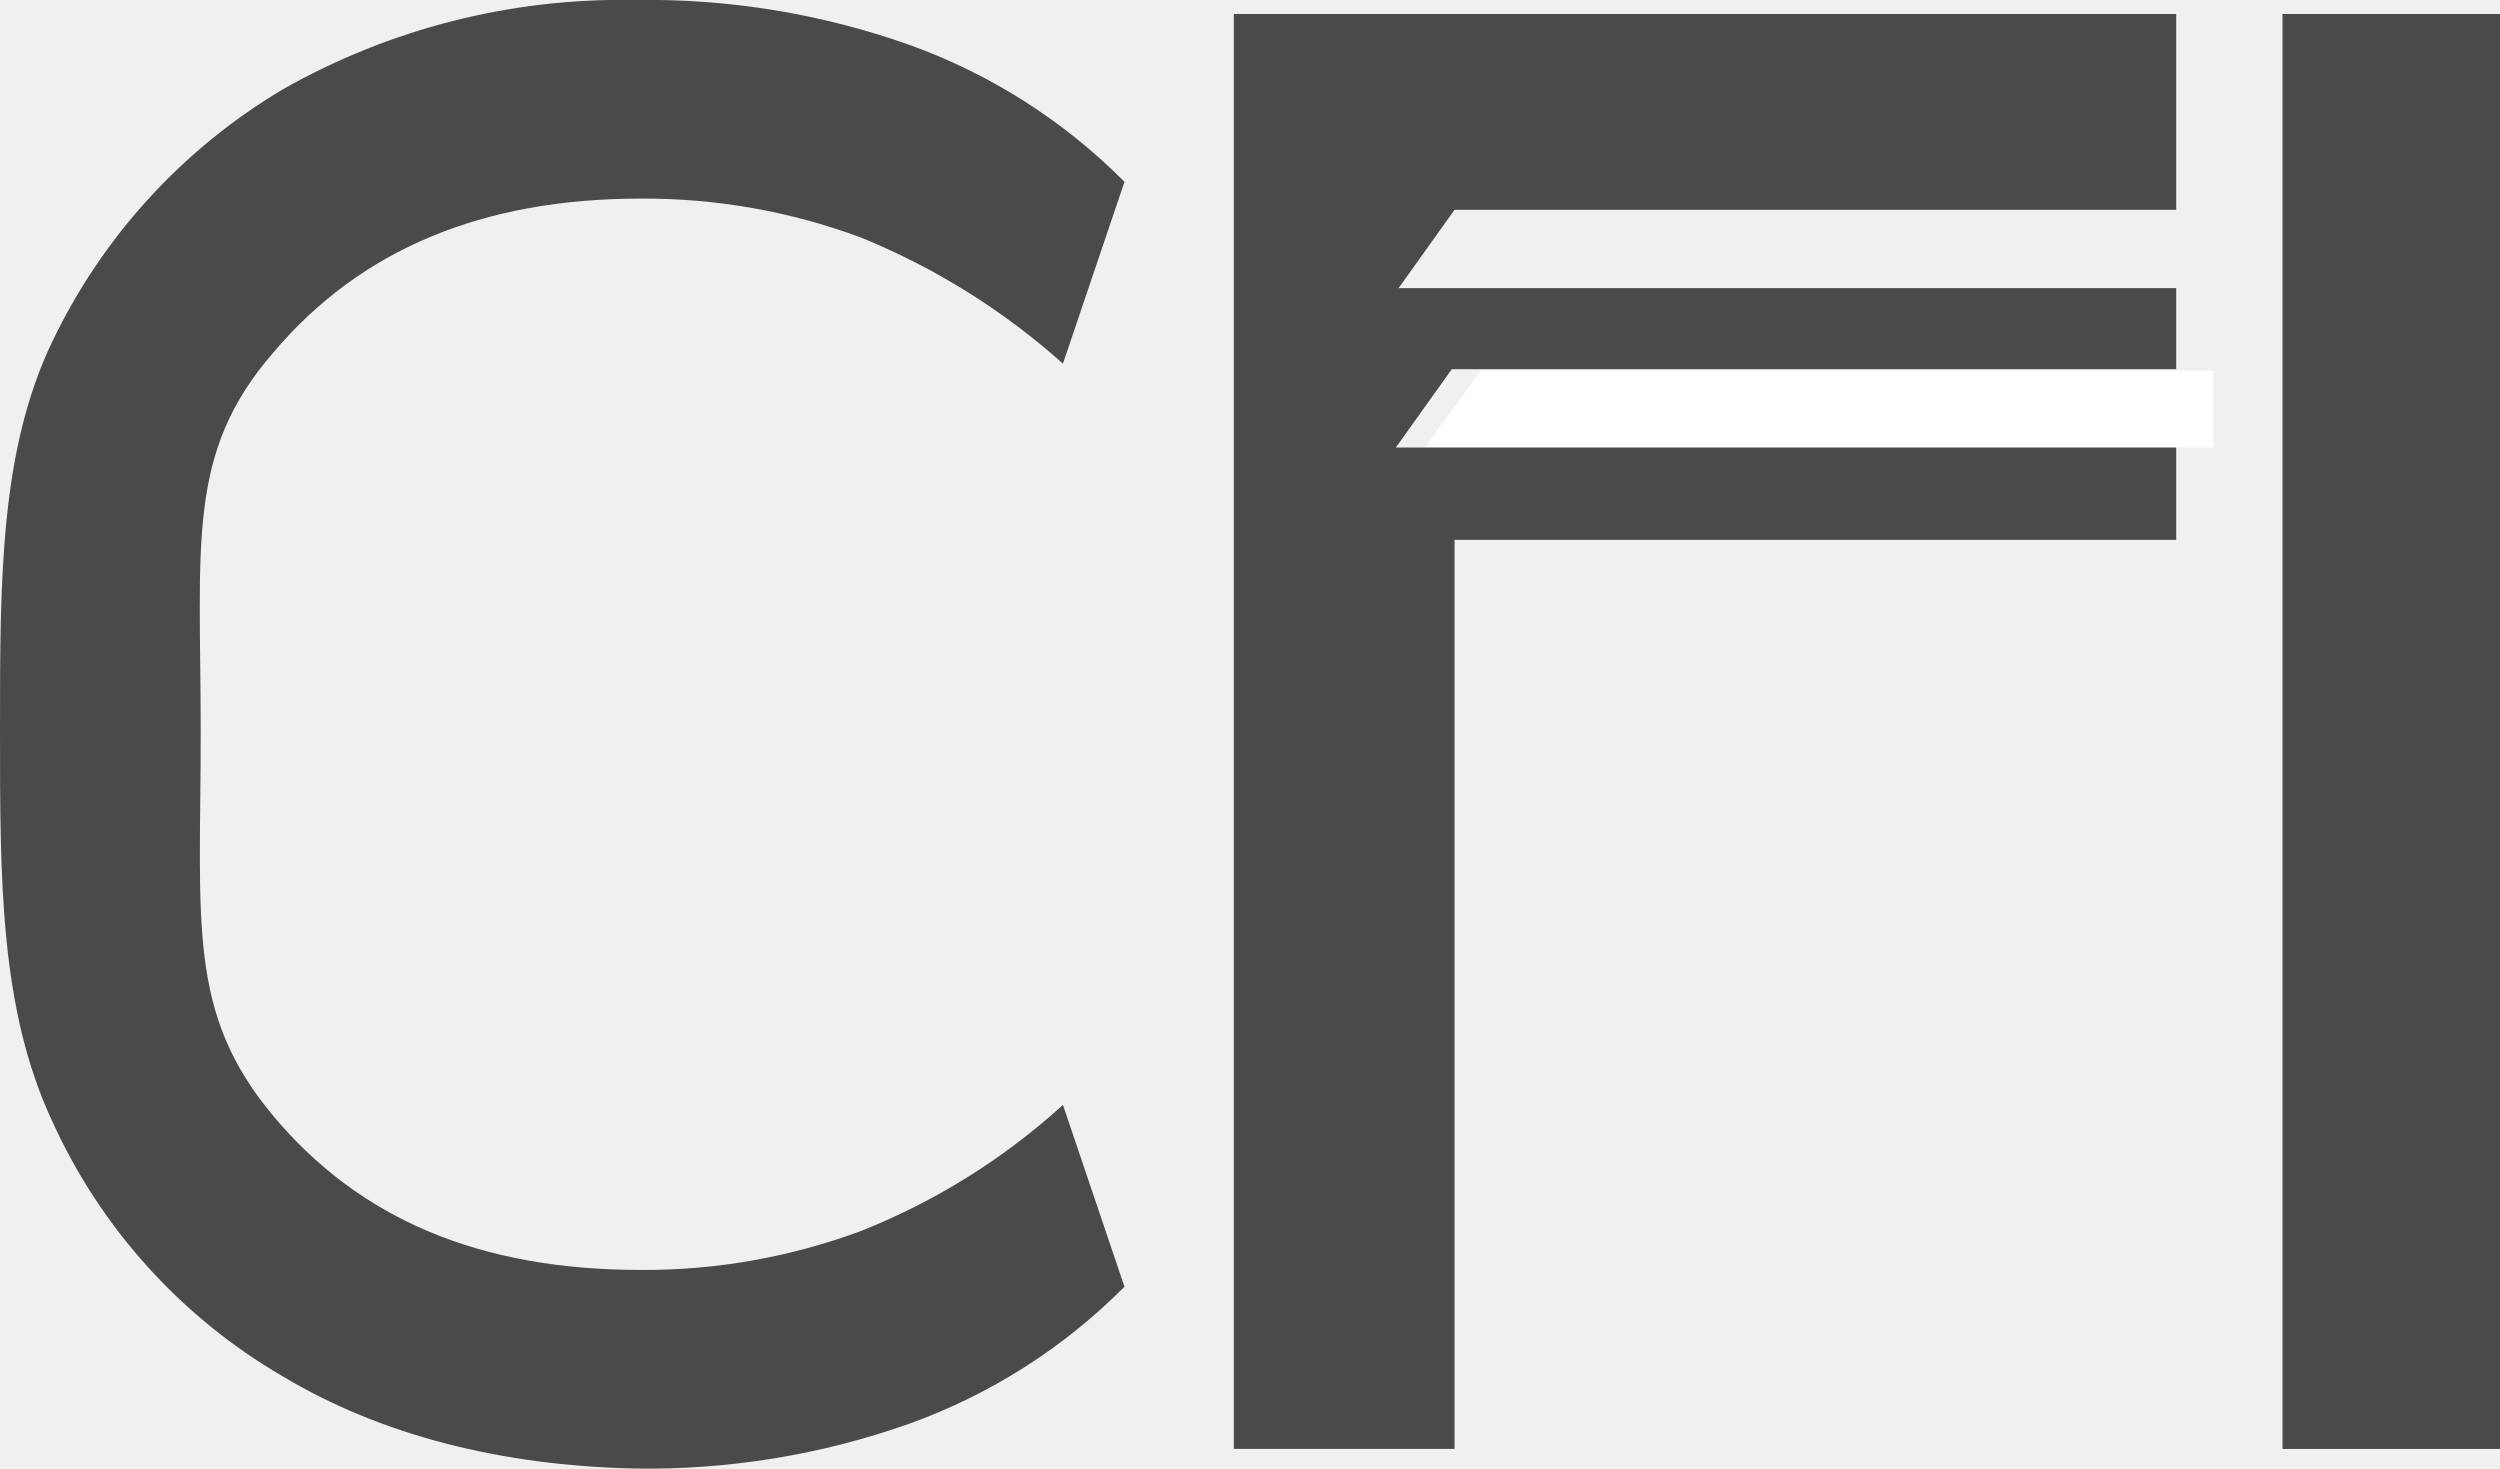
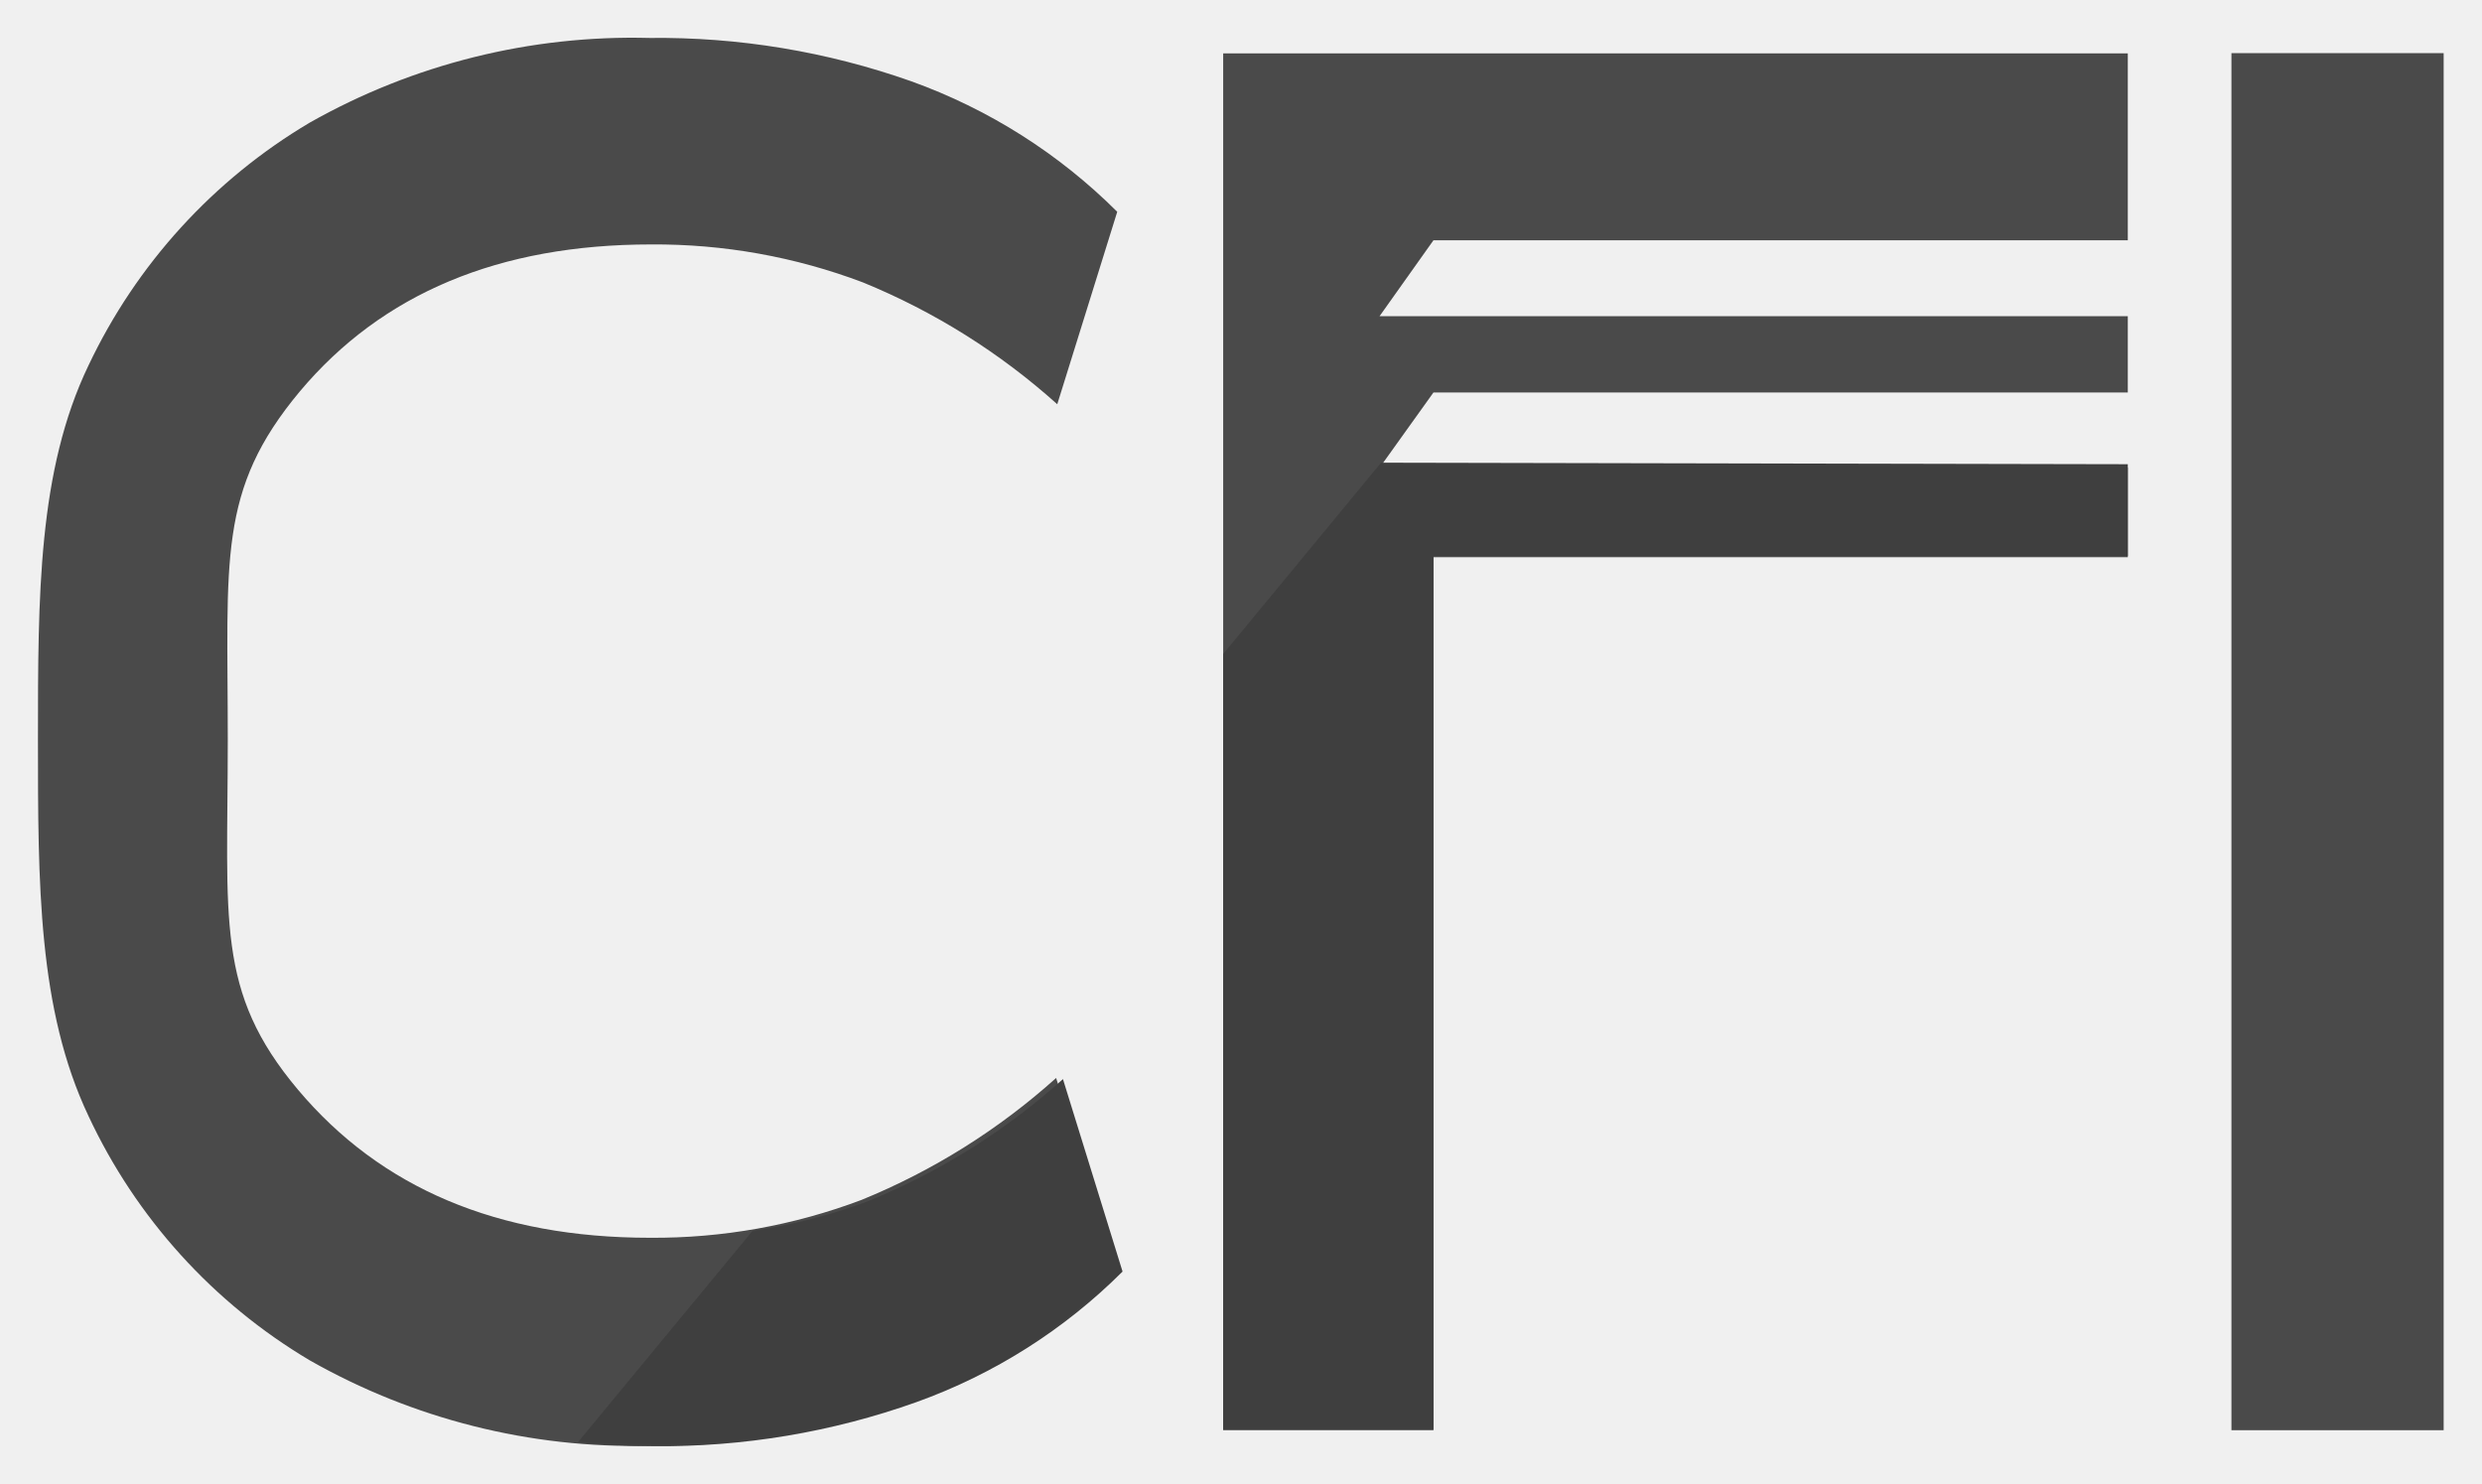
- <svg xmlns="http://www.w3.org/2000/svg" id="Layer_1" data-name="Layer 1" viewBox="0 0 143 84">
+ <svg xmlns="http://www.w3.org/2000/svg" id="Layer_1" data-name="Layer 1" viewBox="0 0 65.38 39.08">
  <defs>
-     <style>.cls-1,.cls-2{fill:#fff;}.cls-1{filter:url(#luminosity-invert-noclip);}.cls-3{fill:#4a4a4a;}.cls-4{mask:url(#mask);}</style>
-     <filter id="luminosity-invert-noclip" x="70.56" y="0.8" width="54.8" height="82.08" filterUnits="userSpaceOnUse" color-interpolation-filters="sRGB">
+     <style>.cls-1{fill:#fff;filter:url(#luminosity-invert-noclip);}.cls-2{fill:#4a4a4a;}.cls-3{mask:url(#mask);}.cls-4{fill:#3f3f3f;}</style>
+     <filter id="luminosity-invert-noclip" x="32.22" y="1.4" width="24.05" height="36.28" filterUnits="userSpaceOnUse" color-interpolation-filters="sRGB">
      <feColorMatrix values="-1 0 0 0 1 0 -1 0 0 1 0 0 -1 0 1 0 0 0 1 0" result="invert" />
      <feFlood flood-color="#fff" result="bg" />
      <feBlend in="invert" in2="bg" />
    </filter>
-     <mask id="mask" x="70.56" y="0.8" width="54.8" height="82.08" maskUnits="userSpaceOnUse">
-       <polygon class="cls-1" points="125.36 25.6 79.84 25.6 83.04 21.12 125.36 21.12 125.36 25.6" />
+     <mask id="mask" x="32.22" y="1.4" width="24.05" height="36.28" maskUnits="userSpaceOnUse">
+       <polygon class="cls-1" points="56.27 12.32 36.35 12.31 37.76 10.34 56.27 10.34 56.27 12.32" />
    </mask>
  </defs>
-   <g id="SVGID">
-     <polygon class="cls-2" points="126.6 25.6 81.5 25.6 84.7 21.2 126.6 21.2 126.6 25.6" />
+   <path class="cls-2" d="M58.78,37.68V1.4h5.59V37.68Z" />
+   <g class="cls-3">
+     <path class="cls-2" d="M32.22,37.68V1.4H56.05V6.33H37.76l-1.42,2H56.05v6.35H37.76v23Z" />
  </g>
-   <path class="cls-3" d="M16.16,78.72A32.32,32.32,0,0,1,3,64.16c-3-6.4-3-13.76-3-22.4s0-16,3-22.24A33.72,33.72,0,0,1,16.16,5.12,39.32,39.32,0,0,1,36.32,0,44.79,44.79,0,0,1,52,2.56,33.13,33.13,0,0,1,64.32,10.4L60.8,20.8a40,40,0,0,0-11.52-7.2,35.53,35.53,0,0,0-12.64-2.24c-9,0-16,2.88-21,8.8-5,5.76-4.16,10.88-4.16,21.76s-.8,16,4.16,21.92,11.84,8.8,21,8.8A35.53,35.53,0,0,0,49.28,70.4,38,38,0,0,0,60.8,63.2l3.52,10.4A33.13,33.13,0,0,1,52,81.44,44.79,44.79,0,0,1,36.32,84C28.64,83.84,21.76,82.08,16.16,78.72Z" />
-   <g class="cls-4">
-     <path class="cls-3" d="M70.56,82.88V.8h53.92V12H83.2L80,16.48h44.48v14.4H83.2v52Z" />
-   </g>
-   <path class="cls-3" d="M130.56,82.88V.8H143.2V82.88Z" />
+   <path class="cls-2" d="M8.16,35.84A14.74,14.74,0,0,1,2.33,29.4C1,26.59,1,23.29,1,19.49S1,12.4,2.33,9.63A14.8,14.8,0,0,1,8.16,3.23,17.26,17.26,0,0,1,17.11,1,20,20,0,0,1,24,2.14a14.73,14.73,0,0,1,5.43,3.44l-1.58,5.07a17.66,17.66,0,0,0-5.12-3.21,15.46,15.46,0,0,0-5.58-1q-6,0-9.25,3.87C5.72,12.92,6,14.73,6,19.49s-.33,6.63,1.85,9.22,5.26,3.9,9.27,3.9a15.45,15.45,0,0,0,5.58-1,17.63,17.63,0,0,0,5.12-3.21l1.58,5.07A14.73,14.73,0,0,1,24,36.94a20,20,0,0,1-6.9,1.15A17.26,17.26,0,0,1,8.16,35.84Z" />
+   <polygon class="cls-4" points="56.05 12.23 36.38 12.19 32.22 17.23 32.22 37.67 37.76 37.67 37.76 14.65 56.05 14.65 56.05 12.23" />
+   <path class="cls-4" d="M24.14,36.94a14.73,14.73,0,0,0,5.43-3.44L28,28.43a17.63,17.63,0,0,1-5.12,3.21,14.33,14.33,0,0,1-3.05.78L15.22,38c.66.06,1.33.1,2,.1A20,20,0,0,0,24.14,36.94Z" />
</svg>
